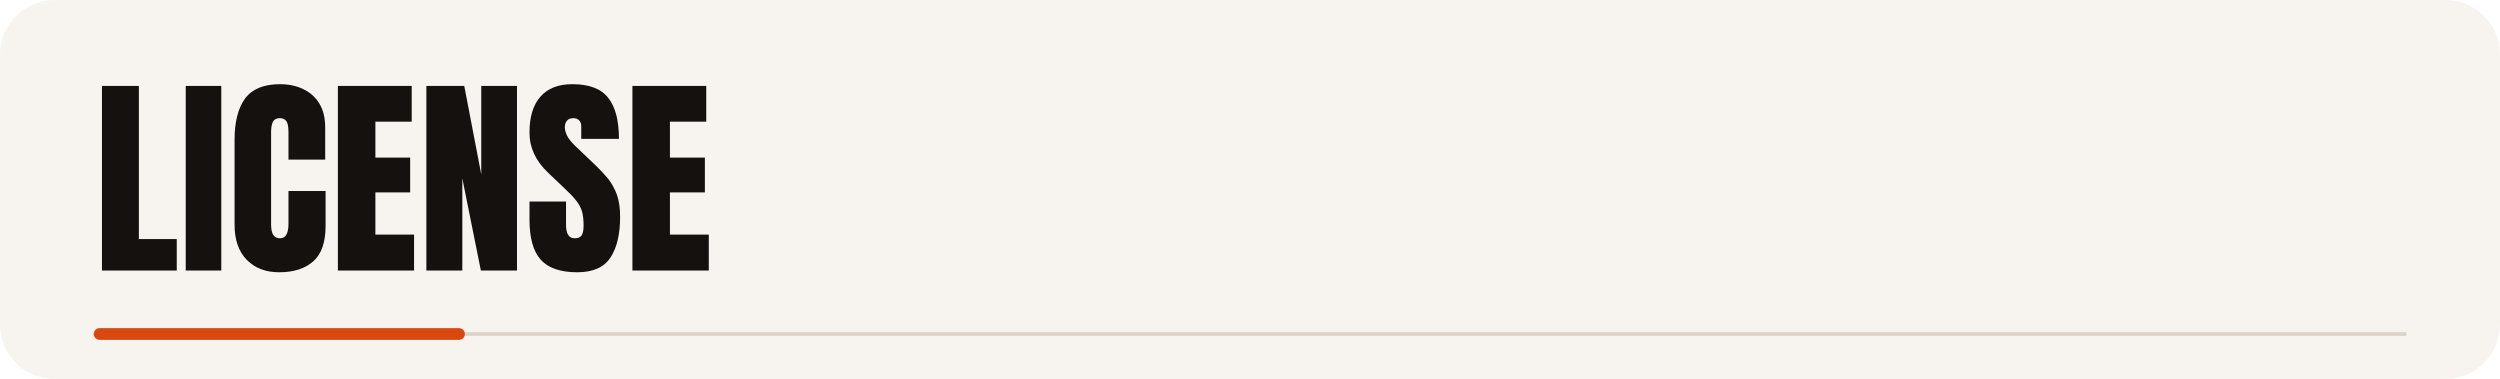
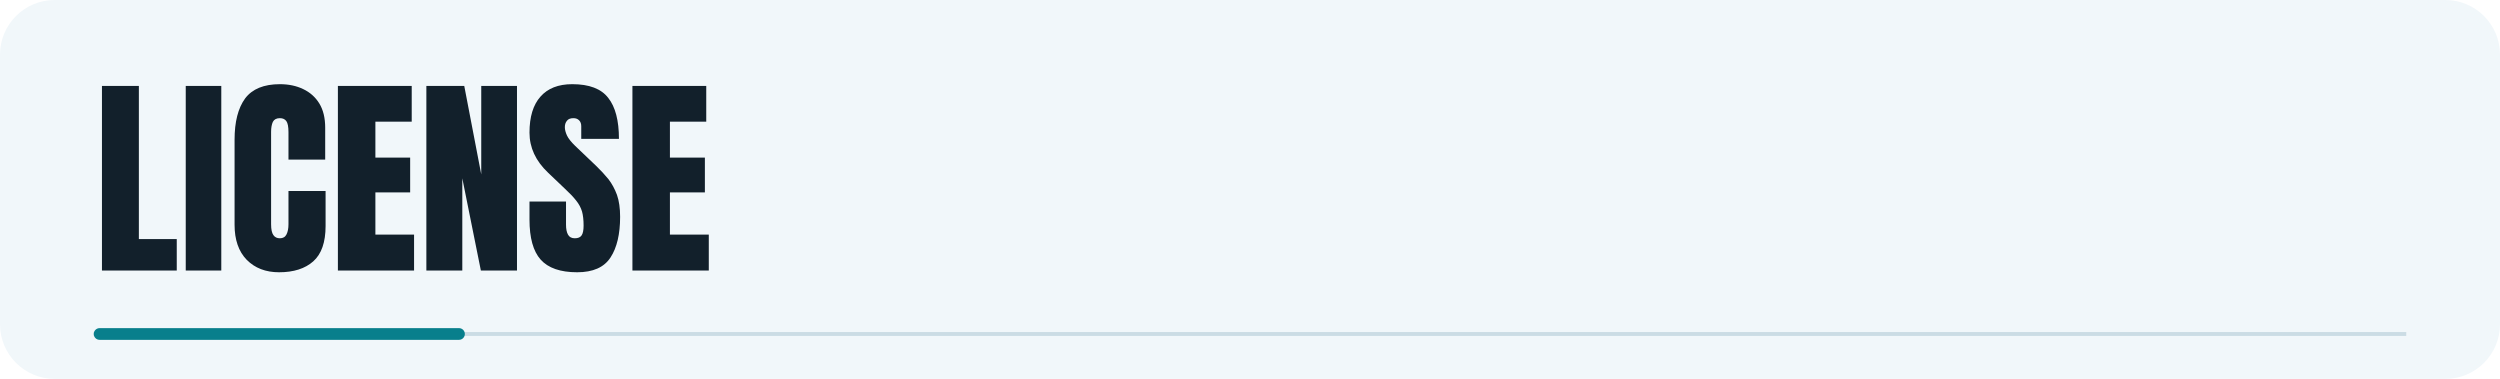
<svg xmlns="http://www.w3.org/2000/svg" viewBox="0 0 1280 194" width="1280" height="194">
  <style>.sw{animation:sw 4s ease-in-out infinite alternate}@keyframes sw{to{transform:translateX(994px)}}@media (prefers-reduced-motion:reduce){*{animation:none!important}}</style>
-   <rect width="1280" height="194" rx="28" fill="#f7f3ee" />
-   <path fill="#14110f" d="M52.2 138.5V44H71.1V122.4H90.5V138.5ZM95.1 138.5V44H113.3V138.5ZM142.9 139.4Q132.6 139.4 126.3 133Q120.1 126.6 120.1 115.1V71.5Q120.1 57.8 125.5 50.4Q131 43.1 143.3 43.1Q150 43.1 155.2 45.6Q160.5 48.1 163.5 53Q166.5 57.9 166.5 65.4V81.7H147.7V67.7Q147.7 63.5 146.6 62Q145.5 60.5 143.3 60.5Q140.7 60.5 139.7 62.4Q138.8 64.4 138.8 67.5V114.8Q138.8 118.8 140 120.4Q141.1 122 143.3 122Q145.7 122 146.7 120Q147.7 118 147.7 114.8V97.8H166.7V115.7Q166.7 128.2 160.4 133.8Q154.1 139.4 142.9 139.4ZM173 138.5V44H210.8V62.3H192.2V80.7H210V98.5H192.2V120.1H212V138.5ZM218.3 138.5V44H237.7L246.4 89.3V44H264.7V138.5H246.2L236.7 91.3V138.5ZM295.5 139.4Q282.6 139.4 276.8 132.9Q271.1 126.5 271.1 112.4V103.2H289.8V115Q289.8 118.3 290.8 120.1Q291.8 122 294.3 122Q296.8 122 297.8 120.5Q298.8 119 298.8 115.5Q298.8 111.2 298 108.3Q297.1 105.3 295 102.7Q292.9 100 289.1 96.5L280.6 88.4Q271.1 79.4 271.1 67.9Q271.1 55.8 276.7 49.5Q282.3 43.1 293 43.1Q306 43.1 311.4 50.1Q316.9 57 316.9 71.1H297.6V64.6Q297.6 62.7 296.5 61.6Q295.4 60.5 293.6 60.5Q291.3 60.5 290.3 61.8Q289.2 63.1 289.2 65.1Q289.2 67 290.3 69.4Q291.4 71.7 294.5 74.7L305.4 85.1Q308.7 88.3 311.5 91.7Q314.2 95.2 315.9 99.8Q317.5 104.4 317.5 111Q317.5 124.3 312.6 131.8Q307.7 139.4 295.5 139.4ZM323.8 138.5V44H361.6V62.3H343V80.7H360.9V98.5H343V120.1H362.9V138.5Z" />
-   <rect x="48" y="170" width="1184" height="2" fill="#ddd5cb" />
-   <rect class="sw" x="48" y="168" width="190" height="6" rx="3" fill="#d9480f" />
+   <rect width="1280" height="194" rx="28" fill="#f1f7fa" />
+   <path fill="#12202b" d="M52.2 138.5V44H71.1V122.4H90.5V138.5ZM95.1 138.5V44H113.3V138.5ZM142.9 139.4Q132.6 139.4 126.3 133Q120.1 126.6 120.1 115.1V71.5Q120.1 57.8 125.5 50.4Q131 43.1 143.3 43.1Q150 43.1 155.2 45.6Q160.5 48.1 163.5 53Q166.5 57.9 166.5 65.4V81.7H147.7V67.7Q147.7 63.5 146.6 62Q145.5 60.5 143.3 60.5Q140.7 60.5 139.7 62.4Q138.8 64.4 138.8 67.5V114.8Q138.8 118.8 140 120.4Q141.1 122 143.3 122Q145.7 122 146.7 120Q147.7 118 147.7 114.8V97.8H166.7V115.7Q166.7 128.2 160.4 133.8Q154.1 139.4 142.9 139.4ZM173 138.5V44H210.8V62.3H192.2V80.7H210V98.5H192.2V120.1H212V138.5ZM218.3 138.5V44H237.7L246.4 89.3V44H264.7V138.5H246.2L236.7 91.3V138.5ZM295.5 139.4Q282.6 139.4 276.8 132.9Q271.1 126.5 271.1 112.4V103.2H289.8V115Q289.8 118.3 290.8 120.1Q291.8 122 294.3 122Q296.8 122 297.8 120.5Q298.8 119 298.8 115.5Q298.8 111.2 298 108.3Q297.1 105.3 295 102.7Q292.9 100 289.1 96.5L280.6 88.4Q271.1 79.4 271.1 67.9Q271.1 55.8 276.7 49.5Q282.3 43.1 293 43.1Q306 43.1 311.4 50.1Q316.9 57 316.9 71.1H297.6V64.6Q297.6 62.7 296.5 61.6Q295.4 60.5 293.6 60.5Q291.3 60.5 290.3 61.8Q289.2 63.1 289.2 65.1Q289.2 67 290.3 69.4Q291.4 71.7 294.5 74.7L305.4 85.1Q308.7 88.3 311.5 91.7Q314.2 95.2 315.9 99.8Q317.5 104.4 317.5 111Q317.5 124.3 312.6 131.8Q307.7 139.4 295.5 139.4ZM323.8 138.5V44H361.6V62.3H343V80.7H360.9V98.5H343V120.1H362.9V138.5Z" />
+   <rect x="48" y="170" width="1184" height="2" fill="#cbdce4" />
+   <rect class="sw" x="48" y="168" width="190" height="6" rx="3" fill="#087f8c" />
</svg>
